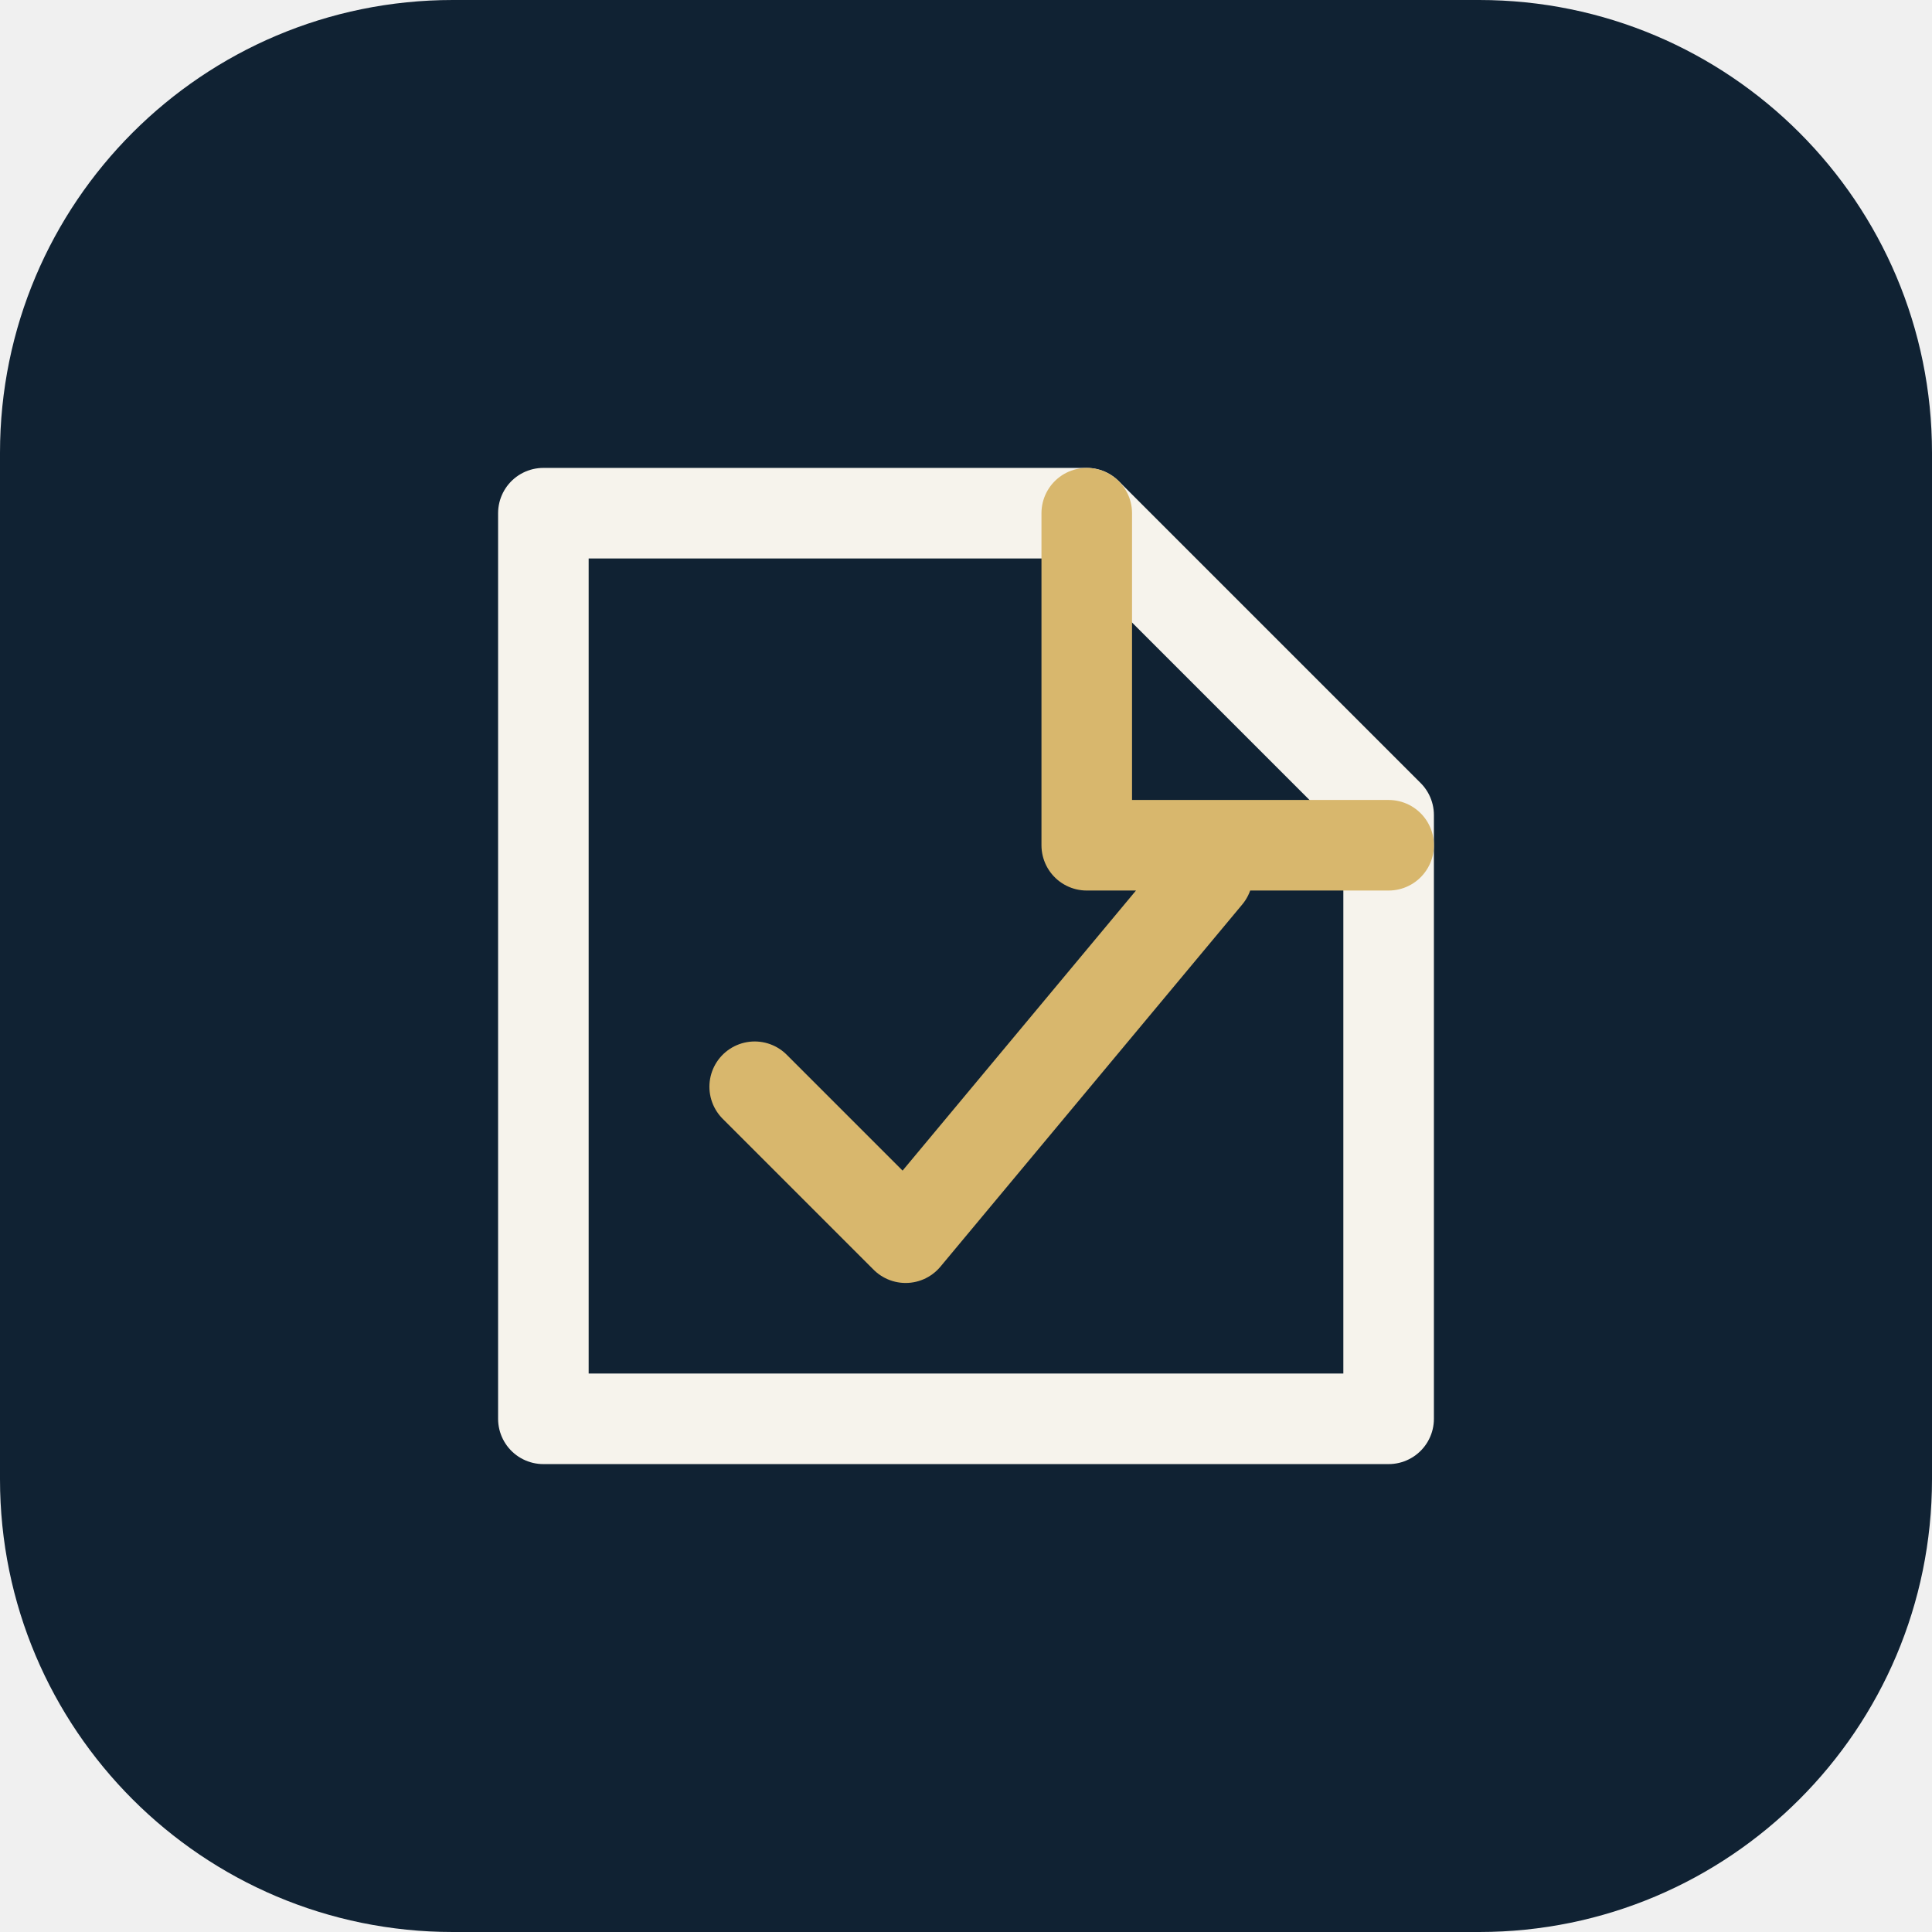
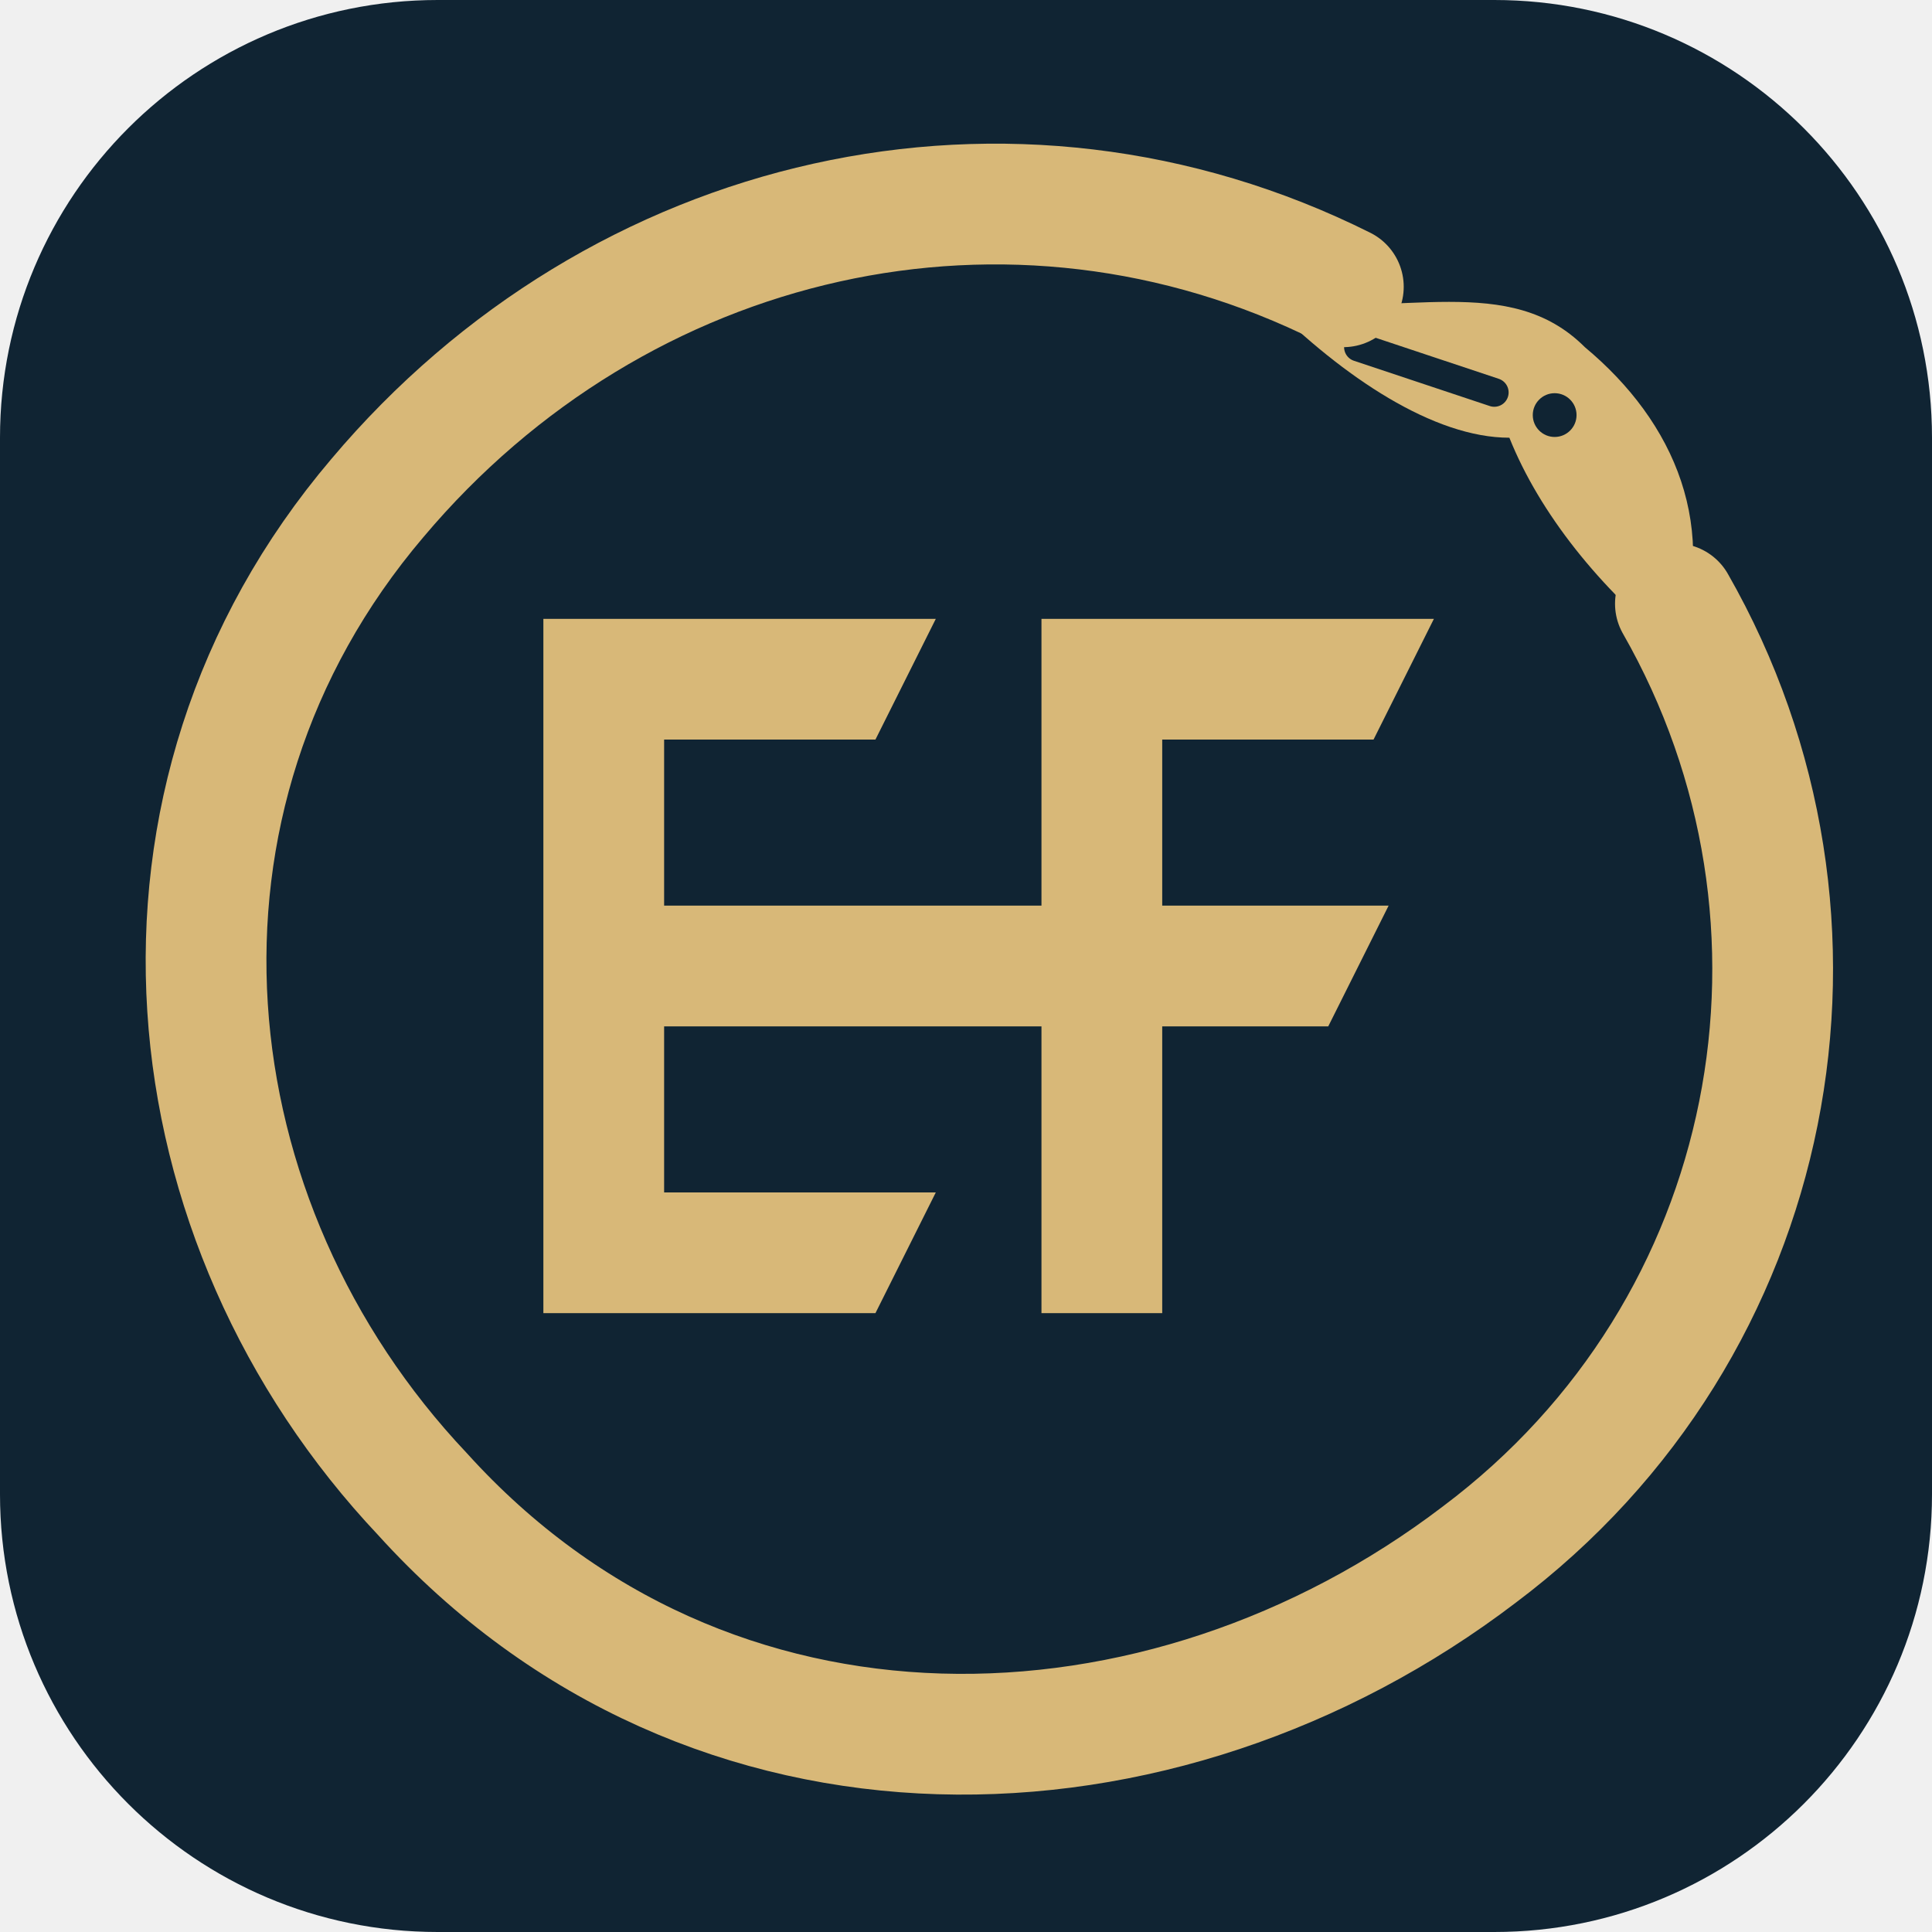
- <svg xmlns="http://www.w3.org/2000/svg" viewBox="0 0 64 64">
-   <rect width="64" height="64" rx="15" fill="#102233" />
-   <path d="M18 17h18l10 10v20H18z" fill="none" stroke="#f6f3ec" stroke-width="3" stroke-linejoin="round" />
-   <path d="M36 17v11h10M25 36l5 5 10-12" fill="none" stroke="#d8b76d" stroke-width="3" stroke-linecap="round" stroke-linejoin="round" />
+ <svg xmlns="http://www.w3.org/2000/svg" viewBox="0 0 128 128" fill="none" color="#D8B878">
+   <rect width="128" height="128" rx="29" fill="#102433" />
+   <path d="M89 19C67 8 41 14 25 33C8 53 11 81 28 99C47 120 77 119 98 103C118 88 123 61 111 40" stroke="currentColor" stroke-width="8" stroke-linecap="round" />
+   <defs>
+     <mask id="ef-serpent-cutouts">
+       <rect width="128" height="128" fill="white" />
+       <path d="M90 23L99 26" stroke="black" stroke-width="1.9" stroke-linecap="round" />
+       <circle cx="103" cy="27.5" r="1.45" fill="black" />
+     </mask>
+   </defs>
+   <path mask="url(#ef-serpent-cutouts)" d="M111 43C106 39 102 34 100 29C95 29 89 25 84 20C93 21 100 18 105 23C111 28 114 35 111 43Z" fill="currentColor" />
+   <path d="M36 41H62L58 49H44V60H69V41H95L91 49H77V60H92L88 68H77V87H69V68H44V79H62L58 87H36V41Z" fill="currentColor" />
</svg>
